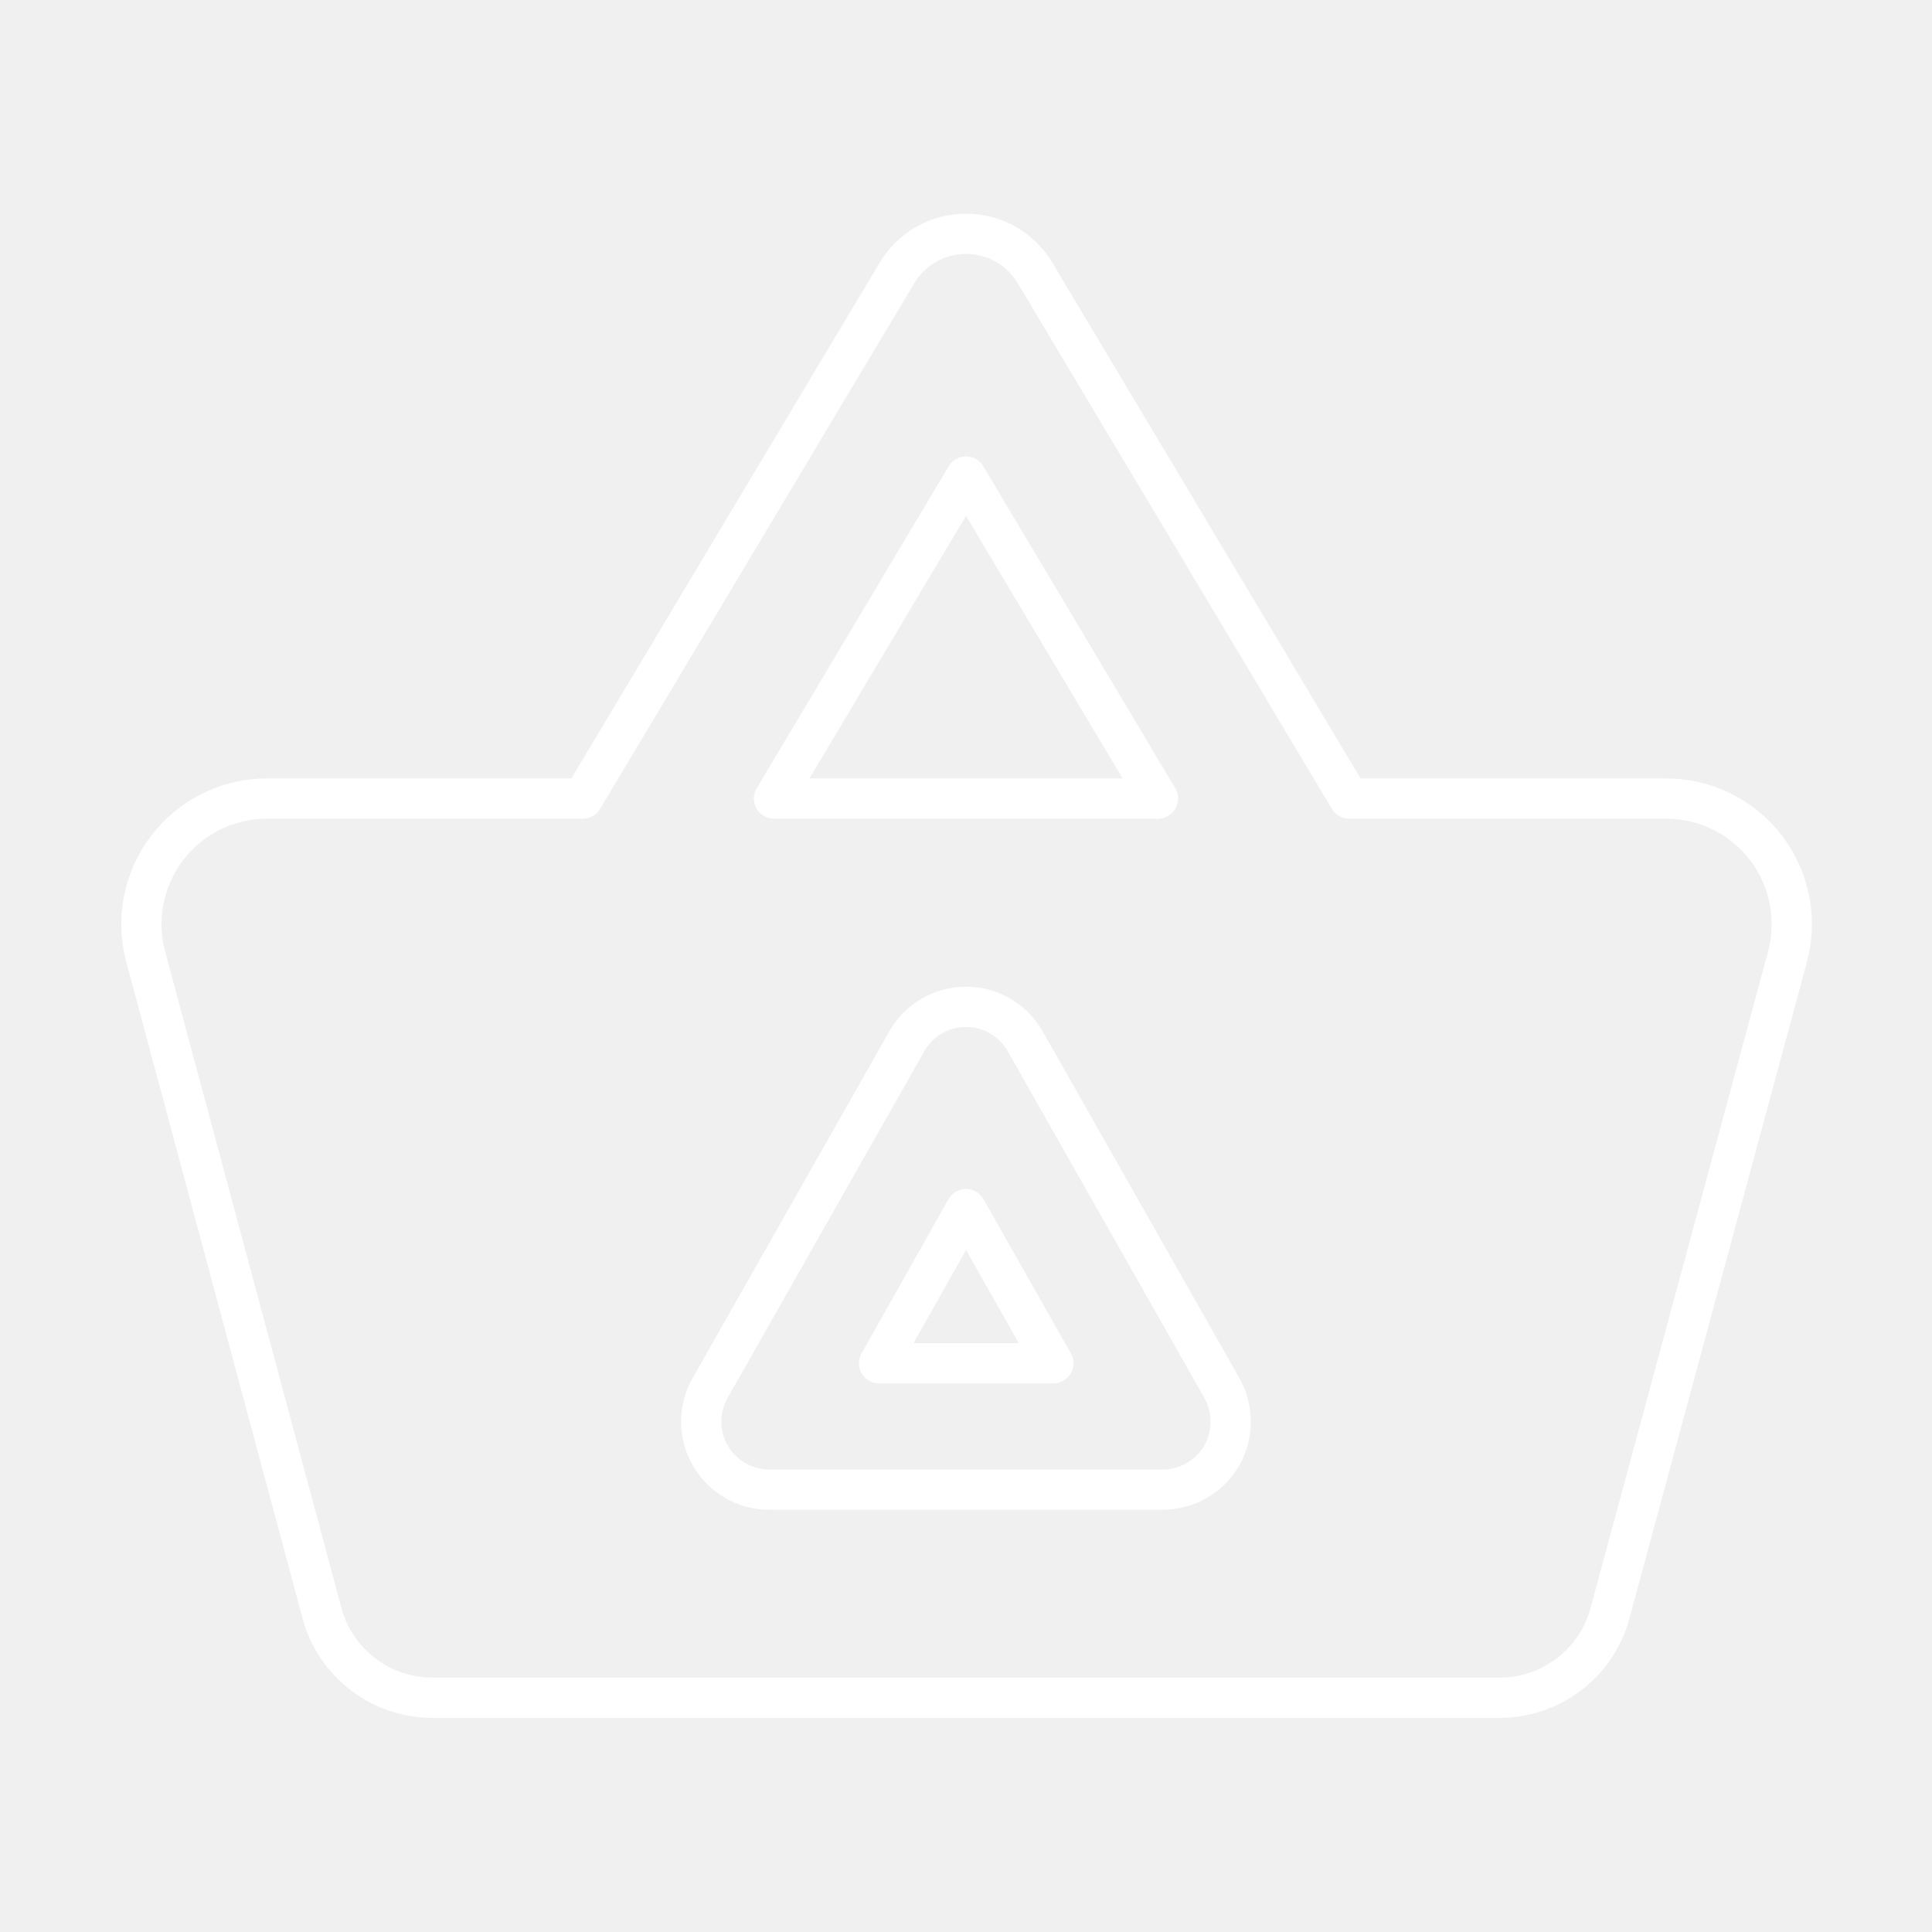
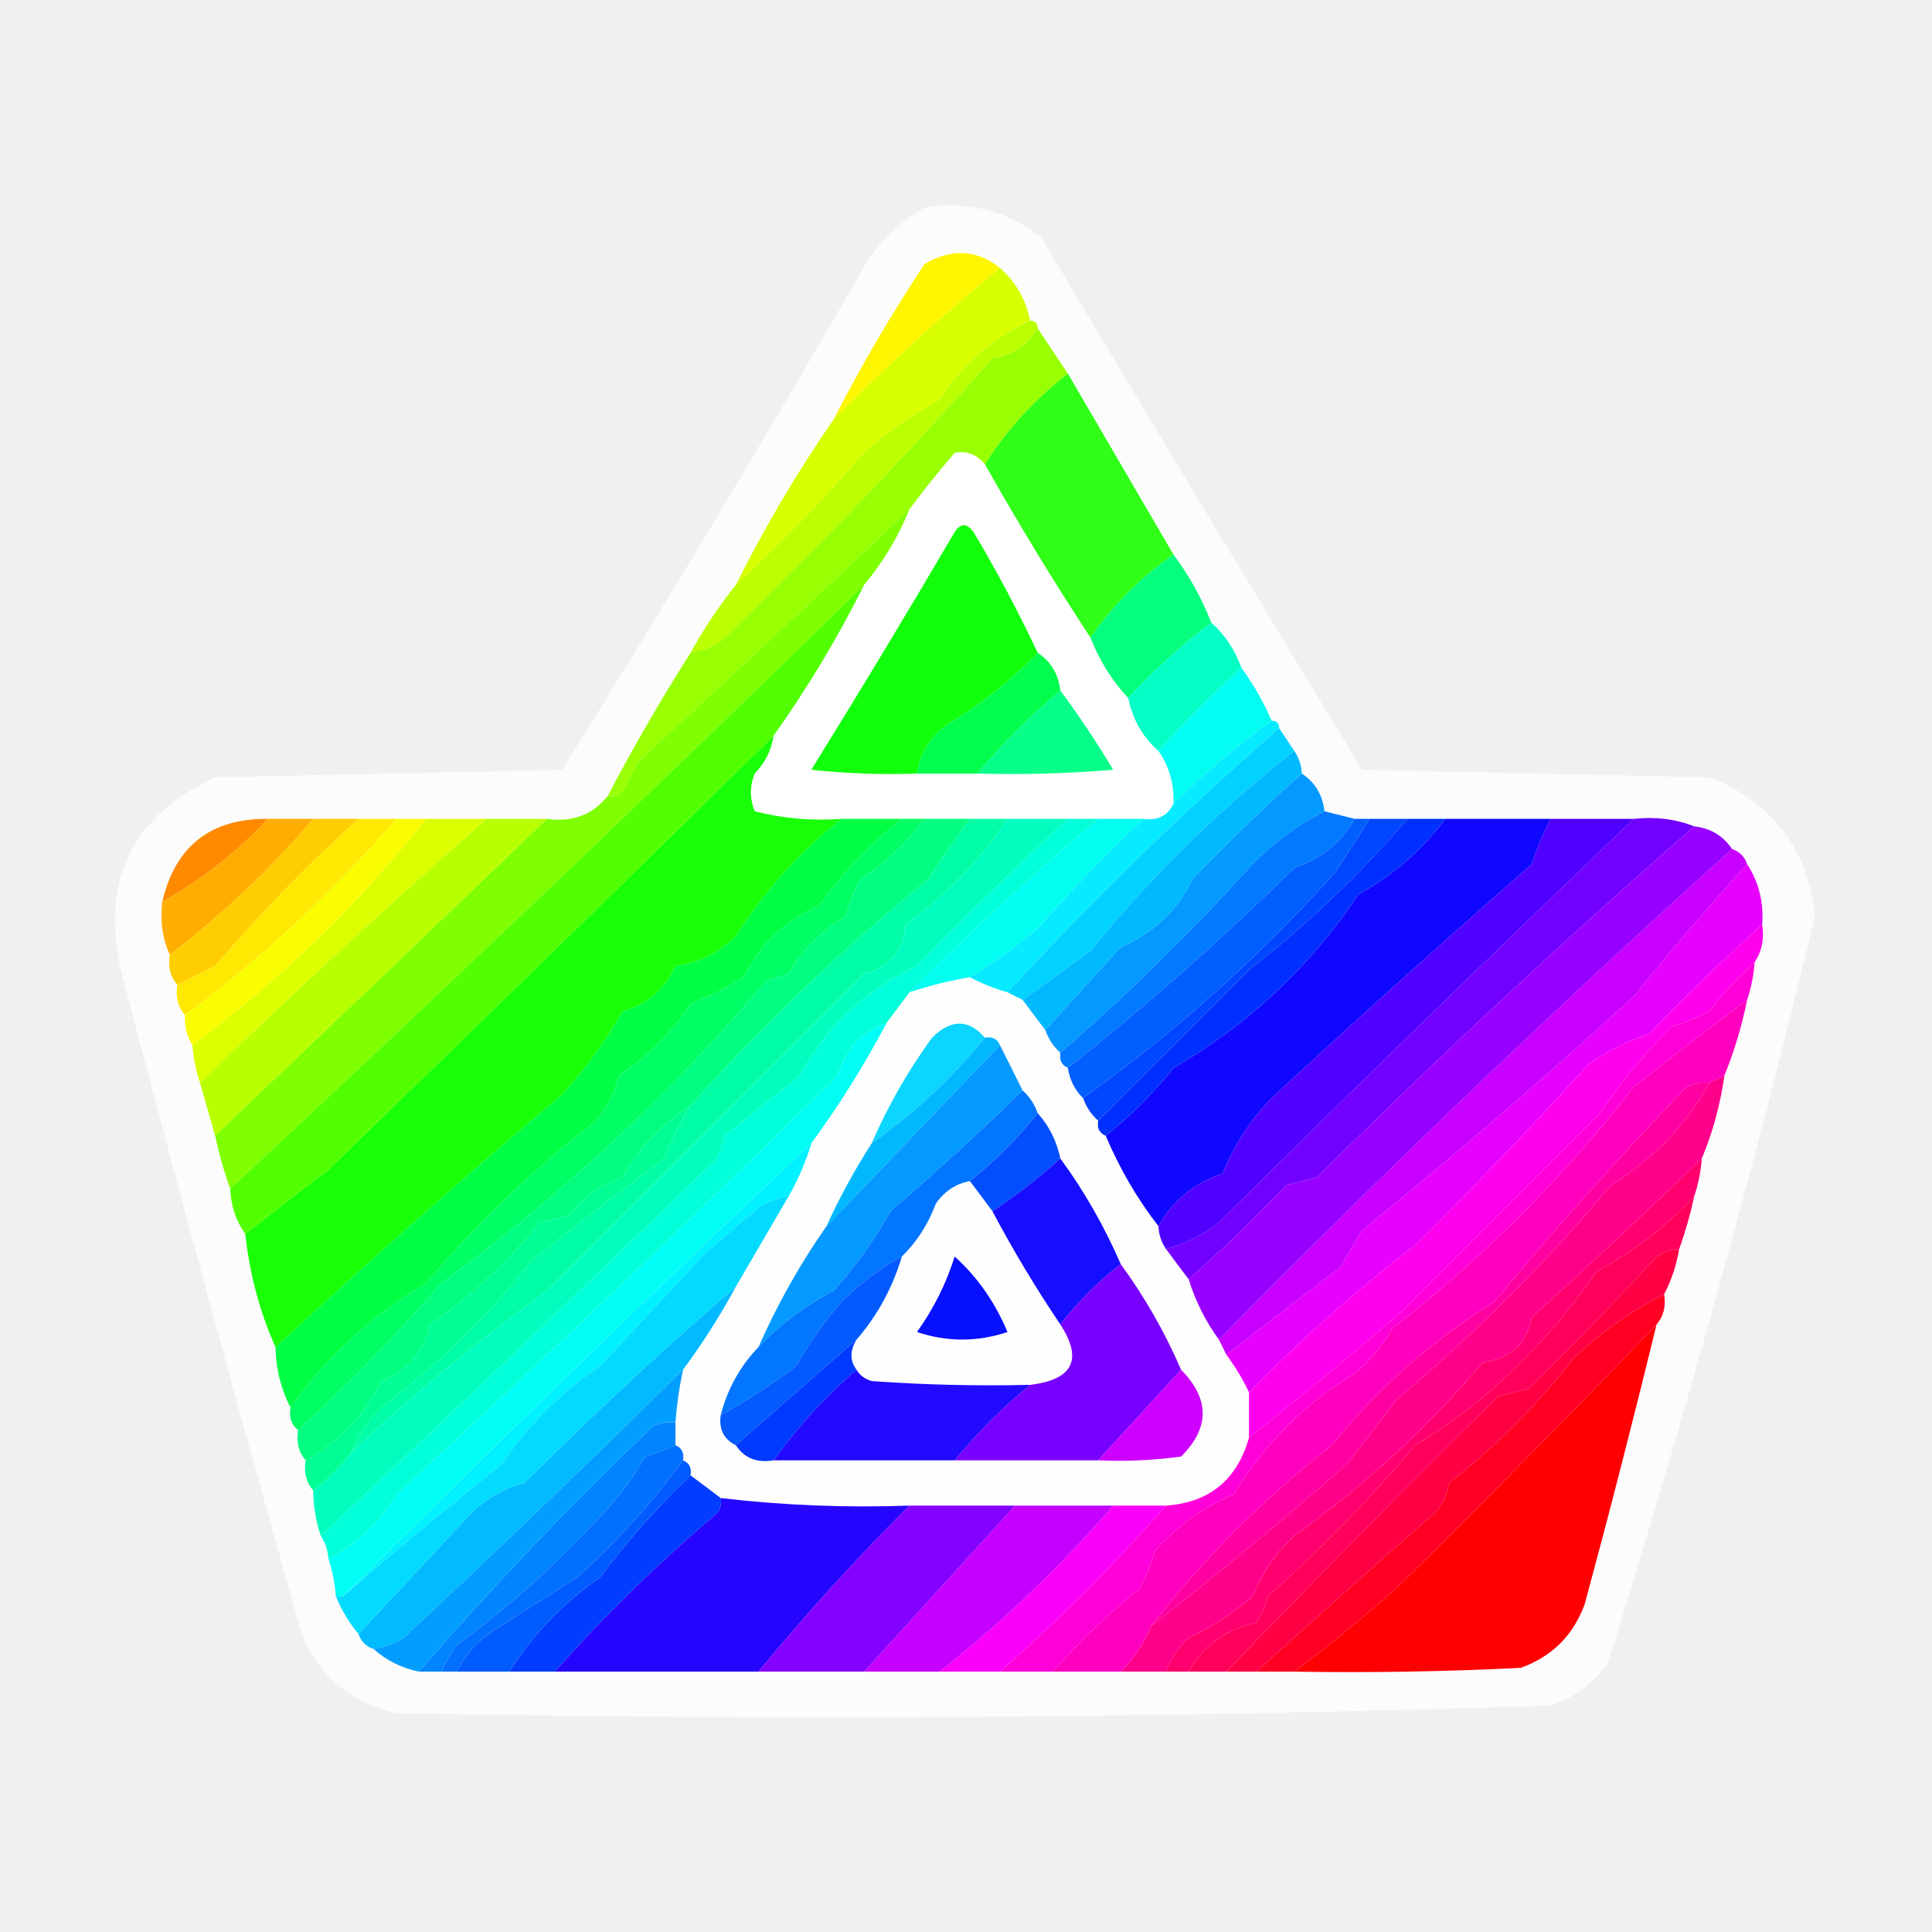
- <svg xmlns="http://www.w3.org/2000/svg" id="Layer_2" data-name="Layer 2" viewBox="0 0 48 48">
-   <defs>
-     <style>.cls-1{fill:none;stroke:#fff;stroke-linecap:round;stroke-linejoin:round;}</style>
-   </defs>
-   <polygon class="cls-1" points="21.84 33.87 26.17 33.87 24 30.04 21.84 33.87" />
-   <path class="cls-1" d="M41.38,19.84H33.52l-7.77-13a2,2,0,0,0-3.5,0l-7.77,13H6.62a3.12,3.12,0,0,0-3,3.93L8,40.08a2.84,2.84,0,0,0,2.74,2.1H37.24A2.84,2.84,0,0,0,40,40.08l4.41-16.31A3.12,3.12,0,0,0,41.38,19.84ZM24,11.84l4.77,8H19.23Zm6.35,24.33a1.7,1.7,0,0,1-1.46.84H19.11a1.69,1.69,0,0,1-1.47-2.52l4.89-8.62a1.69,1.69,0,0,1,2.94,0l4.89,8.62A1.71,1.71,0,0,1,30.35,36.17Z" />
+ <svg xmlns="http://www.w3.org/2000/svg" version="1.1" width="256px" height="256px" style="shape-rendering:geometricPrecision; text-rendering:geometricPrecision; image-rendering:optimizeQuality; fill-rule:evenodd; clip-rule:evenodd">
+   <g>
+     <path style="opacity:0.861" fill="#fefeff" d="M 122.5,27.5 C 128.324,26.588 133.49,27.922 138,31.5C 152.041,55.083 166.208,78.583 180.5,102C 195.833,102.333 211.167,102.667 226.5,103C 234.909,106.311 239.576,112.478 240.5,121.5C 232.419,154.828 223.252,187.828 213,220.5C 211.062,223.106 208.562,224.939 205.5,226C 154.558,227.653 103.558,227.986 52.5,227C 46.499,225.664 42.332,222.164 40,216.5C 31.689,187.254 23.689,157.921 16,128.5C 13.387,116.561 17.554,108.061 28.5,103C 43.833,102.667 59.167,102.333 74.5,102C 88.377,79.749 101.877,57.249 115,34.5C 117.015,31.588 119.515,29.255 122.5,27.5 Z" />
+   </g>
+   <g>
+     <path style="opacity:1" fill="#fef500" d="M 132.5,35.5 C 124.867,41.797 117.534,48.464 110.5,55.5C 114.098,48.475 118.098,41.642 122.5,35C 126.066,32.883 129.4,33.05 132.5,35.5 Z" />
+   </g>
+   <g>
+     <path style="opacity:1" fill="#d7ff00" d="M 132.5,35.5 C 134.588,37.336 135.921,39.669 136.5,42.5C 131.525,44.831 127.525,48.331 124.5,53C 120.896,54.936 117.563,57.269 114.5,60C 109.171,66.155 103.504,71.988 97.5,77.5C 101.333,69.829 105.666,62.496 110.5,55.5C 117.534,48.464 124.867,41.797 132.5,35.5 Z" />
+   </g>
+   <g>
+     <path style="opacity:0.888" fill="#fefffe" d="M 130.5,61.5 C 134.93,69.369 139.597,77.036 144.5,84.5C 145.669,87.511 147.336,90.178 149.5,92.5C 150.079,95.331 151.412,97.664 153.5,99.5C 154.933,101.558 155.6,103.892 155.5,106.5C 154.713,108.104 153.38,108.771 151.5,108.5C 149.5,108.5 147.5,108.5 145.5,108.5C 144.167,108.5 142.833,108.5 141.5,108.5C 138.833,108.5 136.167,108.5 133.5,108.5C 131.833,108.5 130.167,108.5 128.5,108.5C 126.5,108.5 124.5,108.5 122.5,108.5C 121.5,108.5 120.5,108.5 119.5,108.5C 116.833,108.5 114.167,108.5 111.5,108.5C 107.563,108.793 103.73,108.46 100,107.5C 99.333,105.833 99.333,104.167 100,102.5C 101.372,101.09 102.205,99.423 102.5,97.5C 107,91.173 111,84.506 114.5,77.5C 117,74.506 119,71.173 120.5,67.5C 122.361,64.978 124.361,62.478 126.5,60C 128.066,59.7 129.399,60.2 130.5,61.5 Z" />
+   </g>
+   <g>
+     <path style="opacity:1" fill="#30ff17" d="M 141.5,49.5 C 146.167,57.5 150.833,65.5 155.5,73.5C 151.124,76.509 147.457,80.175 144.5,84.5C 139.597,77.036 134.93,69.369 130.5,61.5C 133.407,56.921 137.074,52.921 141.5,49.5 Z" />
+   </g>
+   <g>
+     <path style="opacity:1" fill="#bbff00" d="M 136.5,42.5 C 137.167,42.5 137.5,42.833 137.5,43.5C 136.181,45.734 134.181,47.068 131.5,47.5C 120.019,60.481 108.019,72.981 95.5,85C 94.255,85.791 92.922,86.291 91.5,86.5C 93.265,83.291 95.265,80.291 97.5,77.5C 103.504,71.988 109.171,66.155 114.5,60C 117.563,57.269 120.896,54.936 124.5,53C 127.525,48.331 131.525,44.831 136.5,42.5 Z" />
+   </g>
+   <g>
+     <path style="opacity:1" fill="#99ff03" d="M 137.5,43.5 C 138.82,45.463 140.154,47.463 141.5,49.5C 137.074,52.921 133.407,56.921 130.5,61.5C 129.399,60.2 128.066,59.7 126.5,60C 124.361,62.478 122.361,64.978 120.5,67.5C 108.618,78.731 96.618,89.897 84.5,101C 83.833,102.333 83.167,103.667 82.5,105C 81.906,105.464 81.239,105.631 80.5,105.5C 83.902,99.031 87.569,92.697 91.5,86.5C 92.922,86.291 94.255,85.791 95.5,85C 108.019,72.981 120.019,60.481 131.5,47.5C 134.181,47.068 136.181,45.734 137.5,43.5 Z" />
+   </g>
+   <g>
+     <path style="opacity:1" fill="#05fe7d" d="M 155.5,73.5 C 157.56,76.24 159.226,79.24 160.5,82.5C 156.482,85.521 152.816,88.854 149.5,92.5C 147.336,90.178 145.669,87.511 144.5,84.5C 147.457,80.175 151.124,76.509 155.5,73.5 Z" />
+   </g>
+   <g>
+     <path style="opacity:1" fill="#04fec5" d="M 160.5,82.5 C 162.316,84.118 163.649,86.118 164.5,88.5C 160.64,91.939 156.973,95.605 153.5,99.5C 151.412,97.664 150.079,95.331 149.5,92.5C 152.816,88.854 156.482,85.521 160.5,82.5 Z" />
+   </g>
+   <g>
+     <path style="opacity:1" fill="#12ff0c" d="M 137.5,86.5 C 133.975,90.183 129.975,93.35 125.5,96C 123.266,97.638 121.933,99.805 121.5,102.5C 116.821,102.666 112.155,102.499 107.5,102C 113.959,91.583 120.292,81.083 126.5,70.5C 127.274,69.289 128.107,69.289 129,70.5C 132.113,75.729 134.947,81.062 137.5,86.5 Z" />
+   </g>
+   <g>
+     <path style="opacity:1" fill="#07fe89" d="M 140.5,91.5 C 142.97,94.823 145.304,98.323 147.5,102C 141.509,102.499 135.509,102.666 129.5,102.5C 132.86,98.473 136.527,94.806 140.5,91.5 Z" />
+   </g>
+   <g>
+     <path style="opacity:1" fill="#01fe4d" d="M 137.5,86.5 C 139.25,87.659 140.25,89.326 140.5,91.5C 136.527,94.806 132.86,98.473 129.5,102.5C 126.833,102.5 124.167,102.5 121.5,102.5C 121.933,99.805 123.266,97.638 125.5,96C 129.975,93.35 133.975,90.183 137.5,86.5 Z" />
+   </g>
+   <g>
+     <path style="opacity:1" fill="#03fdf2" d="M 164.5,88.5 C 166.083,90.663 167.416,92.996 168.5,95.5C 163.823,98.85 159.49,102.517 155.5,106.5C 155.6,103.892 154.933,101.558 153.5,99.5C 156.973,95.605 160.64,91.939 164.5,88.5 Z" />
+   </g>
+   <g>
+     <path style="opacity:1" fill="#1007ff" d="M 191.5,108.5 C 196.167,108.5 200.833,108.5 205.5,108.5C 204.489,110.372 203.655,112.372 203,114.5C 191.267,124.741 179.767,135.075 168.5,145.5C 165.694,148.418 163.527,151.751 162,155.5C 158.186,156.8 155.352,159.134 153.5,162.5C 150.677,158.864 148.344,154.864 146.5,150.5C 149.785,147.882 152.785,144.882 155.5,141.5C 165.431,135.737 173.597,128.07 180,118.5C 184.601,115.965 188.434,112.631 191.5,108.5 Z" />
+   </g>
+   <g>
+     <path style="opacity:1" fill="#ff8a00" d="M 35.5,108.5 C 31.456,112.868 26.79,116.535 21.5,119.5C 23.224,112.111 27.89,108.445 35.5,108.5 Z" />
+   </g>
+   <g>
+     <path style="opacity:1" fill="#ffad00" d="M 35.5,108.5 C 37.5,108.5 39.5,108.5 41.5,108.5C 35.877,115.12 29.544,121.12 22.5,126.5C 21.532,124.393 21.198,122.059 21.5,119.5C 26.79,116.535 31.456,112.868 35.5,108.5 Z" />
+   </g>
+   <g>
+     <path style="opacity:1" fill="#ffce00" d="M 41.5,108.5 C 43.5,108.5 45.5,108.5 47.5,108.5C 40.811,114.541 34.477,121.041 28.5,128C 26.807,128.847 25.14,129.68 23.5,130.5C 22.566,129.432 22.232,128.099 22.5,126.5C 29.544,121.12 35.877,115.12 41.5,108.5 Z" />
+   </g>
+   <g>
+     <path style="opacity:1" fill="#06ebff" d="M 168.5,95.5 C 169.167,95.5 169.5,95.833 169.5,96.5C 156.838,107.495 144.838,119.162 133.5,131.5C 131.694,130.976 130.028,130.309 128.5,129.5C 131.603,127.577 134.603,125.41 137.5,123C 141.918,117.951 146.585,113.118 151.5,108.5C 153.38,108.771 154.713,108.104 155.5,106.5C 159.49,102.517 163.823,98.85 168.5,95.5 Z" />
+   </g>
+   <g>
+     <path style="opacity:1" fill="#0045ff" d="M 181.5,108.5 C 183.167,108.5 184.833,108.5 186.5,108.5C 180.233,115.825 173.233,122.492 165.5,128.5C 158.785,135.215 152.119,141.881 145.5,148.5C 144.599,147.71 143.932,146.71 143.5,145.5C 155.715,136.791 166.882,126.791 177,115.5C 178.511,113.138 180.011,110.805 181.5,108.5 Z" />
+   </g>
+   <g>
+     <path style="opacity:1" fill="#02fef0" d="M 145.5,108.5 C 147.5,108.5 149.5,108.5 151.5,108.5C 146.585,113.118 141.918,117.951 137.5,123C 134.603,125.41 131.603,127.577 128.5,129.5C 125.779,129.963 123.112,130.629 120.5,131.5C 128.537,123.461 136.87,115.795 145.5,108.5 Z" />
+   </g>
+   <g>
+     <path style="opacity:1" fill="#02d2ff" d="M 169.5,96.5 C 170.167,97.5 170.833,98.5 171.5,99.5C 161.511,107.295 152.511,116.129 144.5,126C 141.451,128.182 138.451,130.349 135.5,132.5C 134.833,132.167 134.167,131.833 133.5,131.5C 144.838,119.162 156.838,107.495 169.5,96.5 Z" />
+   </g>
+   <g>
+     <path style="opacity:1" fill="#01b9ff" d="M 171.5,99.5 C 172.11,100.391 172.443,101.391 172.5,102.5C 167.622,106.874 162.789,111.54 158,116.5C 156.023,120.641 152.856,123.641 148.5,125.5C 145.088,129.238 141.755,132.905 138.5,136.5C 137.512,135.205 136.512,133.872 135.5,132.5C 138.451,130.349 141.451,128.182 144.5,126C 152.511,116.129 161.511,107.295 171.5,99.5 Z" />
+   </g>
+   <g>
+     <path style="opacity:1" fill="#0030ff" d="M 186.5,108.5 C 188.167,108.5 189.833,108.5 191.5,108.5C 188.434,112.631 184.601,115.965 180,118.5C 173.597,128.07 165.431,135.737 155.5,141.5C 152.785,144.882 149.785,147.882 146.5,150.5C 145.662,150.158 145.328,149.492 145.5,148.5C 152.119,141.881 158.785,135.215 165.5,128.5C 173.233,122.492 180.233,115.825 186.5,108.5 Z" />
+   </g>
+   <g>
+     <path style="opacity:1" fill="#ffe802" d="M 47.5,108.5 C 49.167,108.5 50.833,108.5 52.5,108.5C 44.135,118.198 34.802,126.865 24.5,134.5C 23.566,133.432 23.232,132.099 23.5,130.5C 25.14,129.68 26.807,128.847 28.5,128C 34.477,121.041 40.811,114.541 47.5,108.5 Z" />
+   </g>
+   <g>
+     <path style="opacity:1" fill="#0399ff" d="M 172.5,102.5 C 174.25,103.659 175.25,105.326 175.5,107.5C 171.756,109.405 168.422,111.905 165.5,115C 157.603,123.731 149.27,131.898 140.5,139.5C 139.599,138.71 138.932,137.71 138.5,136.5C 141.755,132.905 145.088,129.238 148.5,125.5C 152.856,123.641 156.023,120.641 158,116.5C 162.789,111.54 167.622,106.874 172.5,102.5 Z" />
+   </g>
+   <g>
+     <path style="opacity:1" fill="#027aff" d="M 175.5,107.5 C 176.833,107.833 178.167,108.167 179.5,108.5C 177.742,111.622 175.075,113.789 171.5,115C 161.906,124.436 151.906,133.269 141.5,141.5C 140.662,141.158 140.328,140.492 140.5,139.5C 149.27,131.898 157.603,123.731 165.5,115C 168.422,111.905 171.756,109.405 175.5,107.5 Z" />
+   </g>
+   <g>
+     <path style="opacity:1" fill="#00fe44" d="M 111.5,108.5 C 114.167,108.5 116.833,108.5 119.5,108.5C 115.391,111.778 111.724,115.612 108.5,120C 104.036,121.964 100.702,125.131 98.5,129.5C 96.269,130.903 93.936,132.07 91.5,133C 89,136.833 85.833,140 82,142.5C 81.439,144.725 80.439,146.725 79,148.5C 70.745,154.877 63.245,162.044 56.5,170C 49.301,174.272 43.301,179.772 38.5,186.5C 37.232,184.095 36.565,181.428 36.5,178.5C 48.794,167.143 61.46,155.976 74.5,145C 77.542,141.622 80.209,137.955 82.5,134C 85.768,133.064 88.101,131.064 89.5,128C 92.611,127.556 95.278,126.223 97.5,124C 101.321,118.015 105.988,112.848 111.5,108.5 Z" />
+   </g>
+   <g>
+     <path style="opacity:1" fill="#19ff07" d="M 102.5,97.5 C 102.205,99.423 101.372,101.09 100,102.5C 99.333,104.167 99.333,105.833 100,107.5C 103.73,108.46 107.563,108.793 111.5,108.5C 105.988,112.848 101.321,118.015 97.5,124C 95.278,126.223 92.611,127.556 89.5,128C 88.101,131.064 85.768,133.064 82.5,134C 80.209,137.955 77.542,141.622 74.5,145C 61.46,155.976 48.794,167.143 36.5,178.5C 34.409,173.809 33.076,168.809 32.5,163.5C 36.098,160.687 39.764,157.853 43.5,155C 63.295,135.854 82.961,116.687 102.5,97.5 Z" />
+   </g>
+   <g>
+     <path style="opacity:1" fill="#dcff00" d="M 56.5,108.5 C 59.167,108.5 61.833,108.5 64.5,108.5C 51.64,119.807 38.973,131.473 26.5,143.5C 25.962,141.883 25.629,140.216 25.5,138.5C 37.182,129.816 47.516,119.816 56.5,108.5 Z" />
+   </g>
+   <g>
+     <path style="opacity:0.885" fill="#fefefe" d="M 128.5,129.5 C 130.028,130.309 131.694,130.976 133.5,131.5C 134.167,131.833 134.833,132.167 135.5,132.5C 136.512,133.872 137.512,135.205 138.5,136.5C 138.932,137.71 139.599,138.71 140.5,139.5C 140.328,140.492 140.662,141.158 141.5,141.5C 141.733,143.062 142.4,144.395 143.5,145.5C 143.932,146.71 144.599,147.71 145.5,148.5C 145.328,149.492 145.662,150.158 146.5,150.5C 148.344,154.864 150.677,158.864 153.5,162.5C 153.557,163.609 153.89,164.609 154.5,165.5C 155.512,166.872 156.512,168.205 157.5,169.5C 158.399,172.395 159.733,175.062 161.5,177.5C 161.833,178.167 162.167,178.833 162.5,179.5C 163.692,181.113 164.692,182.78 165.5,184.5C 165.5,186.5 165.5,188.5 165.5,190.5C 163.903,196.102 160.237,199.102 154.5,199.5C 152.167,199.5 149.833,199.5 147.5,199.5C 143.167,199.5 138.833,199.5 134.5,199.5C 129.833,199.5 125.167,199.5 120.5,199.5C 112.082,199.802 103.748,199.469 95.5,198.5C 94.205,197.512 92.872,196.512 91.5,195.5C 91.672,194.508 91.338,193.842 90.5,193.5C 90.672,192.508 90.338,191.842 89.5,191.5C 89.5,190.5 89.5,189.5 89.5,188.5C 89.674,186.139 90.007,183.806 90.5,181.5C 93.069,178.039 95.403,174.372 97.5,170.5C 99.833,166.5 102.167,162.5 104.5,158.5C 105.773,156.287 106.773,153.954 107.5,151.5C 111.195,146.455 114.528,141.122 117.5,135.5C 118.5,134.167 119.5,132.833 120.5,131.5C 123.112,130.629 125.779,129.963 128.5,129.5 Z" />
+   </g>
+   <g>
+     <path style="opacity:1" fill="#015eff" d="M 179.5,108.5 C 180.167,108.5 180.833,108.5 181.5,108.5C 180.011,110.805 178.511,113.138 177,115.5C 166.882,126.791 155.715,136.791 143.5,145.5C 142.4,144.395 141.733,143.062 141.5,141.5C 151.906,133.269 161.906,124.436 171.5,115C 175.075,113.789 177.742,111.622 179.5,108.5 Z" />
+   </g>
+   <g>
+     <path style="opacity:1" fill="#f9fd00" d="M 52.5,108.5 C 53.833,108.5 55.167,108.5 56.5,108.5C 47.516,119.816 37.182,129.816 25.5,138.5C 24.766,137.292 24.433,135.959 24.5,134.5C 34.802,126.865 44.135,118.198 52.5,108.5 Z" />
+   </g>
+   <g>
+     <path style="opacity:1" fill="#52ff00" d="M 114.5,77.5 C 111,84.506 107,91.173 102.5,97.5C 82.961,116.687 63.295,135.854 43.5,155C 39.764,157.853 36.098,160.687 32.5,163.5C 31.262,161.786 30.595,159.786 30.5,157.5C 58.882,131.115 86.882,104.449 114.5,77.5 Z" />
+   </g>
+   <g>
+     <path style="opacity:1" fill="#b8ff00" d="M 64.5,108.5 C 67.167,108.5 69.833,108.5 72.5,108.5C 57.928,122.48 43.261,136.48 28.5,150.5C 27.833,148.167 27.167,145.833 26.5,143.5C 38.973,131.473 51.64,119.807 64.5,108.5 Z" />
+   </g>
+   <g>
+     <path style="opacity:1" fill="#80ff00" d="M 120.5,67.5 C 119,71.173 117,74.506 114.5,77.5C 86.882,104.449 58.882,131.115 30.5,157.5C 29.681,155.228 29.015,152.894 28.5,150.5C 43.261,136.48 57.928,122.48 72.5,108.5C 75.831,108.982 78.497,107.982 80.5,105.5C 81.239,105.631 81.906,105.464 82.5,105C 83.167,103.667 83.833,102.333 84.5,101C 96.618,89.897 108.618,78.731 120.5,67.5 Z" />
+   </g>
+   <g>
+     <path style="opacity:1" fill="#01fea6" d="M 128.5,108.5 C 130.167,108.5 131.833,108.5 133.5,108.5C 129.898,113.937 125.398,118.604 120,122.5C 119.664,126.039 117.831,128.206 114.5,129C 100.527,142.973 86.527,156.973 72.5,171C 63.4,177.597 54.733,184.763 46.5,192.5C 47.389,190.264 48.722,188.264 50.5,186.5C 58.035,180.797 64.702,174.297 70.5,167C 76.228,162.399 82.061,157.899 88,153.5C 88.989,151.03 90.155,148.697 91.5,146.5C 101.096,135.742 111.596,125.742 123,116.5C 124.769,113.727 126.602,111.06 128.5,108.5 Z" />
+   </g>
+   <g>
+     <path style="opacity:1" fill="#00fe65" d="M 119.5,108.5 C 120.5,108.5 121.5,108.5 122.5,108.5C 120.193,111.638 117.359,114.305 114,116.5C 113.138,118.087 112.471,119.754 112,121.5C 108.833,123.333 106.333,125.833 104.5,129C 103.5,129.333 102.5,129.667 101.5,130C 88.809,145.022 74.476,158.355 58.5,170C 52.475,176.96 46.142,183.46 39.5,189.5C 38.596,188.791 38.263,187.791 38.5,186.5C 43.301,179.772 49.301,174.272 56.5,170C 63.245,162.044 70.745,154.877 79,148.5C 80.439,146.725 81.439,144.725 82,142.5C 85.833,140 89,136.833 91.5,133C 93.936,132.07 96.269,130.903 98.5,129.5C 100.702,125.131 104.036,121.964 108.5,120C 111.724,115.612 115.391,111.778 119.5,108.5 Z" />
+   </g>
+   <g>
+     <path style="opacity:1" fill="#0cd5ff" d="M 130.5,137.5 C 126.129,142.873 121.129,147.539 115.5,151.5C 117.637,146.563 120.304,141.896 123.5,137.5C 126.015,135.016 128.349,135.016 130.5,137.5 Z" />
+   </g>
+   <g>
+     <path style="opacity:1" fill="#e600fe" d="M 231.5,114.5 C 233.04,116.838 233.706,119.505 233.5,122.5C 228.369,127.13 223.369,131.963 218.5,137C 215.623,137.956 212.956,139.289 210.5,141C 203.064,149.192 195.397,157.192 187.5,165C 179.624,171.051 172.291,177.551 165.5,184.5C 164.692,182.78 163.692,181.113 162.5,179.5C 167.396,175.697 172.396,171.864 177.5,168C 178.5,166.333 179.5,164.667 180.5,163C 192.795,153.041 204.795,142.707 216.5,132C 221.353,125.985 226.353,120.151 231.5,114.5 Z" />
+   </g>
+   <g>
+     <path style="opacity:1" fill="#01febf" d="M 133.5,108.5 C 136.167,108.5 138.833,108.5 141.5,108.5C 134.675,114.825 128.008,121.325 121.5,128C 114.773,131.057 109.606,135.89 106,142.5C 102.667,145.167 99.333,147.833 96,150.5C 95.667,151.5 95.333,152.5 95,153.5C 77.657,170.343 60.157,187.01 42.5,203.5C 41.85,201.565 41.517,199.565 41.5,197.5C 43.386,196.07 45.053,194.403 46.5,192.5C 54.733,184.763 63.4,177.597 72.5,171C 86.527,156.973 100.527,142.973 114.5,129C 117.831,128.206 119.664,126.039 120,122.5C 125.398,118.604 129.898,113.937 133.5,108.5 Z" />
+   </g>
+   <g>
+     <path style="opacity:1" fill="#fe00ee" d="M 233.5,122.5 C 233.784,124.415 233.451,126.081 232.5,127.5C 230.337,129.438 228.337,131.604 226.5,134C 224.913,134.862 223.246,135.529 221.5,136C 217.986,139.517 214.819,143.351 212,147.5C 203.14,156.36 194.306,165.194 185.5,174C 178.935,179.636 172.269,185.136 165.5,190.5C 165.5,188.5 165.5,186.5 165.5,184.5C 172.291,177.551 179.624,171.051 187.5,165C 195.397,157.192 203.064,149.192 210.5,141C 212.956,139.289 215.623,137.956 218.5,137C 223.369,131.963 228.369,127.13 233.5,122.5 Z" />
+   </g>
+   <g>
+     <path style="opacity:1" fill="#7200ff" d="M 216.5,108.5 C 219.385,108.194 222.052,108.527 224.5,109.5C 207.402,124.427 190.735,139.927 174.5,156C 173.167,156.333 171.833,156.667 170.5,157C 166.24,161.472 161.907,165.639 157.5,169.5C 156.512,168.205 155.512,166.872 154.5,165.5C 157.057,164.812 159.391,163.646 161.5,162C 179.702,143.964 198.035,126.131 216.5,108.5 Z" />
+   </g>
+   <g>
+     <path style="opacity:1" fill="#4f00ff" d="M 205.5,108.5 C 209.167,108.5 212.833,108.5 216.5,108.5C 198.035,126.131 179.702,143.964 161.5,162C 159.391,163.646 157.057,164.812 154.5,165.5C 153.89,164.609 153.557,163.609 153.5,162.5C 155.352,159.134 158.186,156.8 162,155.5C 163.527,151.751 165.694,148.418 168.5,145.5C 179.767,135.075 191.267,124.741 203,114.5C 203.655,112.372 204.489,110.372 205.5,108.5 Z" />
+   </g>
+   <g>
+     <path style="opacity:1" fill="#c700ff" d="M 229.5,112.5 C 230.5,112.833 231.167,113.5 231.5,114.5C 226.353,120.151 221.353,125.985 216.5,132C 204.795,142.707 192.795,153.041 180.5,163C 179.5,164.667 178.5,166.333 177.5,168C 172.396,171.864 167.396,175.697 162.5,179.5C 162.167,178.833 161.833,178.167 161.5,177.5C 183.431,155.24 206.097,133.573 229.5,112.5 Z" />
+   </g>
+   <g>
+     <path style="opacity:1" fill="#034fff" d="M 137.5,147.5 C 139.025,149.216 140.025,151.216 140.5,153.5C 137.712,156.036 134.712,158.369 131.5,160.5C 130.5,159.167 129.5,157.833 128.5,156.5C 131.86,153.806 134.86,150.806 137.5,147.5 Z" />
+   </g>
+   <g>
+     <path style="opacity:1" fill="#01b8ff" d="M 130.5,137.5 C 131.492,137.328 132.158,137.662 132.5,138.5C 124.861,146.474 117.194,154.474 109.5,162.5C 111.25,158.665 113.25,154.999 115.5,151.5C 121.129,147.539 126.129,142.873 130.5,137.5 Z" />
+   </g>
+   <g>
+     <path style="opacity:0.886" fill="#fefeff" d="M 128.5,156.5 C 129.5,157.833 130.5,159.167 131.5,160.5C 134.263,165.701 137.263,170.701 140.5,175.5C 143.513,180.143 142.179,182.81 136.5,183.5C 129.492,183.666 122.492,183.5 115.5,183C 114.584,182.722 113.918,182.222 113.5,181.5C 112.595,180.298 112.595,178.964 113.5,177.5C 116.258,174.322 118.258,170.655 119.5,166.5C 121.474,164.572 122.974,162.239 124,159.5C 125.129,157.859 126.629,156.859 128.5,156.5 Z" />
+   </g>
+   <g>
+     <path style="opacity:1" fill="#9700ff" d="M 224.5,109.5 C 226.674,109.75 228.341,110.75 229.5,112.5C 206.097,133.573 183.431,155.24 161.5,177.5C 159.733,175.062 158.399,172.395 157.5,169.5C 161.907,165.639 166.24,161.472 170.5,157C 171.833,156.667 173.167,156.333 174.5,156C 190.735,139.927 207.402,124.427 224.5,109.5 Z" />
+   </g>
+   <g>
+     <path style="opacity:1" fill="#00f1ff" d="M 107.5,151.5 C 106.773,153.954 105.773,156.287 104.5,158.5C 103.078,158.709 101.745,159.209 100.5,160C 98.141,162.029 95.808,164.029 93.5,166C 88.833,171 84.167,176 79.5,181C 74.263,184.516 69.93,188.849 66.5,194C 59.291,199.721 52.291,205.554 45.5,211.5C 65.756,191.246 86.423,171.246 107.5,151.5 Z" />
+   </g>
+   <g>
+     <path style="opacity:1" fill="#150eff" d="M 140.5,153.5 C 143.669,157.833 146.336,162.5 148.5,167.5C 145.527,169.806 142.86,172.473 140.5,175.5C 137.263,170.701 134.263,165.701 131.5,160.5C 134.712,158.369 137.712,156.036 140.5,153.5 Z" />
+   </g>
+   <g>
+     <path style="opacity:1" fill="#049aff" d="M 132.5,138.5 C 133.529,140.517 134.529,142.517 135.5,144.5C 129.862,149.967 124.029,155.301 118,160.5C 115.896,164.272 113.396,167.772 110.5,171C 106.657,173.035 103.324,175.535 100.5,178.5C 102.997,172.835 105.997,167.502 109.5,162.5C 117.194,154.474 124.861,146.474 132.5,138.5 Z" />
+   </g>
+   <g>
+     <path style="opacity:1" fill="#0276ff" d="M 135.5,144.5 C 136.401,145.29 137.068,146.29 137.5,147.5C 134.86,150.806 131.86,153.806 128.5,156.5C 126.629,156.859 125.129,157.859 124,159.5C 122.974,162.239 121.474,164.572 119.5,166.5C 116.573,168.086 113.906,170.086 111.5,172.5C 109.201,175.141 107.201,177.975 105.5,181C 102.309,183.426 98.975,185.593 95.5,187.5C 96.41,184.008 98.076,181.008 100.5,178.5C 103.324,175.535 106.657,173.035 110.5,171C 113.396,167.772 115.896,164.272 118,160.5C 124.029,155.301 129.862,149.967 135.5,144.5 Z" />
+   </g>
+   <g>
+     <path style="opacity:1" fill="#01fe95" d="M 91.5,146.5 C 90.155,148.697 88.989,151.03 88,153.5C 82.061,157.899 76.228,162.399 70.5,167C 64.702,174.297 58.035,180.797 50.5,186.5C 48.722,188.264 47.389,190.264 46.5,192.5C 45.053,194.403 43.386,196.07 41.5,197.5C 40.566,196.432 40.232,195.099 40.5,193.5C 44.908,191.107 48.242,187.607 50.5,183C 53.923,181.693 56.09,179.193 57,175.5C 62.488,171.678 67.321,167.178 71.5,162C 72.833,161.667 74.167,161.333 75.5,161C 77.274,158.56 79.608,156.894 82.5,156C 84.716,152.047 87.716,148.881 91.5,146.5 Z" />
+   </g>
+   <g>
+     <path style="opacity:1" fill="#01fef4" d="M 117.5,135.5 C 114.528,141.122 111.195,146.455 107.5,151.5C 86.423,171.246 65.756,191.246 45.5,211.5C 45.167,211.5 44.833,211.5 44.5,211.5C 44.371,209.784 44.038,208.117 43.5,206.5C 47.282,204.589 50.282,201.756 52.5,198C 72.329,179.838 91.829,161.338 111,142.5C 112.012,138.992 114.178,136.658 117.5,135.5 Z" />
+   </g>
+   <g>
+     <path style="opacity:1" fill="#ff00a1" d="M 226.5,143.5 C 223.344,149.155 219.011,153.655 213.5,157C 204.755,167.392 195.255,176.892 185,185.5C 182.833,188.333 180.667,191.167 178.5,194C 170.002,201.409 161.336,208.576 152.5,215.5C 159.376,206.624 167.376,198.624 176.5,191.5C 182.525,183.981 189.692,177.648 198,172.5C 206.129,162.702 214.629,153.202 223.5,144C 224.448,143.517 225.448,143.351 226.5,143.5 Z" />
+   </g>
+   <g>
+     <path style="opacity:1" fill="#01fe81" d="M 122.5,108.5 C 124.5,108.5 126.5,108.5 128.5,108.5C 126.602,111.06 124.769,113.727 123,116.5C 111.596,125.742 101.096,135.742 91.5,146.5C 87.716,148.881 84.716,152.047 82.5,156C 79.608,156.894 77.274,158.56 75.5,161C 74.167,161.333 72.833,161.667 71.5,162C 67.321,167.178 62.488,171.678 57,175.5C 56.09,179.193 53.923,181.693 50.5,183C 48.242,187.607 44.908,191.107 40.5,193.5C 39.566,192.432 39.232,191.099 39.5,189.5C 46.142,183.46 52.475,176.96 58.5,170C 74.476,158.355 88.809,145.022 101.5,130C 102.5,129.667 103.5,129.333 104.5,129C 106.333,125.833 108.833,123.333 112,121.5C 112.471,119.754 113.138,118.087 114,116.5C 117.359,114.305 120.193,111.638 122.5,108.5 Z" />
+   </g>
+   <g>
+     <path style="opacity:1" fill="#0710ff" d="M 126.5,166.5 C 129.496,169.196 131.829,172.529 133.5,176.5C 129.5,177.833 125.5,177.833 121.5,176.5C 123.705,173.423 125.372,170.09 126.5,166.5 Z" />
+   </g>
+   <g>
+     <path style="opacity:1" fill="#ff005a" d="M 224.5,158.5 C 223.985,160.894 223.319,163.228 222.5,165.5C 221.417,165.539 220.417,165.873 219.5,166.5C 214.042,172.459 208.376,178.292 202.5,184C 201.167,184.333 199.833,184.667 198.5,185C 186.352,196.981 174.352,209.148 162.5,221.5C 160.833,221.5 159.167,221.5 157.5,221.5C 159.475,218.039 162.475,215.873 166.5,215C 167.191,213.933 167.691,212.766 168,211.5C 175.017,205.317 181.517,198.65 187.5,191.5C 192.996,188.235 197.996,184.235 202.5,179.5C 205.878,176.124 208.878,172.457 211.5,168.5C 216.436,165.871 220.77,162.538 224.5,158.5 Z" />
+   </g>
+   <g>
+     <path style="opacity:1" fill="#7800ff" d="M 148.5,167.5 C 151.669,171.833 154.336,176.5 156.5,181.5C 152.777,185.552 149.11,189.552 145.5,193.5C 139.167,193.5 132.833,193.5 126.5,193.5C 129.527,189.806 132.86,186.473 136.5,183.5C 142.179,182.81 143.513,180.143 140.5,175.5C 142.86,172.473 145.527,169.806 148.5,167.5 Z" />
+   </g>
+   <g>
+     <path style="opacity:1" fill="#01ffd9" d="M 141.5,108.5 C 142.833,108.5 144.167,108.5 145.5,108.5C 136.87,115.795 128.537,123.461 120.5,131.5C 119.5,132.833 118.5,134.167 117.5,135.5C 114.178,136.658 112.012,138.992 111,142.5C 91.829,161.338 72.329,179.838 52.5,198C 50.282,201.756 47.282,204.589 43.5,206.5C 43.443,205.391 43.11,204.391 42.5,203.5C 60.157,187.01 77.657,170.343 95,153.5C 95.333,152.5 95.667,151.5 96,150.5C 99.333,147.833 102.667,145.167 106,142.5C 109.606,135.89 114.773,131.057 121.5,128C 128.008,121.325 134.675,114.825 141.5,108.5 Z" />
+   </g>
+   <g>
+     <path style="opacity:1" fill="#ff0002" d="M 219.5,175.5 C 216.494,187.857 213.327,200.19 210,212.5C 208.5,216.667 205.667,219.5 201.5,221C 191.506,221.5 181.506,221.666 171.5,221.5C 176.268,217.909 180.935,214.075 185.5,210C 196.954,198.712 208.287,187.212 219.5,175.5 Z" />
+   </g>
+   <g>
+     <path style="opacity:1" fill="#035aff" d="M 119.5,166.5 C 118.258,170.655 116.258,174.322 113.5,177.5C 108.167,182.167 102.833,186.833 97.5,191.5C 95.896,190.713 95.229,189.38 95.5,187.5C 98.975,185.593 102.309,183.426 105.5,181C 107.201,177.975 109.201,175.141 111.5,172.5C 113.906,170.086 116.573,168.086 119.5,166.5 Z" />
+   </g>
+   <g>
+     <path style="opacity:1" fill="#210aff" d="M 113.5,181.5 C 113.918,182.222 114.584,182.722 115.5,183C 122.492,183.5 129.492,183.666 136.5,183.5C 132.86,186.473 129.527,189.806 126.5,193.5C 118.5,193.5 110.5,193.5 102.5,193.5C 105.729,188.997 109.395,184.997 113.5,181.5 Z" />
+   </g>
+   <g>
+     <path style="opacity:1" fill="#ff006e" d="M 225.5,153.5 C 225.371,155.216 225.038,156.883 224.5,158.5C 220.77,162.538 216.436,165.871 211.5,168.5C 208.878,172.457 205.878,176.124 202.5,179.5C 197.996,184.235 192.996,188.235 187.5,191.5C 181.517,198.65 175.017,205.317 168,211.5C 167.691,212.766 167.191,213.933 166.5,215C 162.475,215.873 159.475,218.039 157.5,221.5C 156.5,221.5 155.5,221.5 154.5,221.5C 155.117,219.771 156.117,218.271 157.5,217C 160.582,215.591 163.415,213.758 166,211.5C 167.218,208.442 169.051,205.776 171.5,203.5C 180.796,196.87 189.129,189.204 196.5,180.5C 200.093,180.074 202.26,178.074 203,174.5C 210.628,167.609 218.128,160.609 225.5,153.5 Z" />
+   </g>
+   <g>
+     <path style="opacity:1" fill="#cd00ff" d="M 156.5,181.5 C 160.312,185.37 160.312,189.203 156.5,193C 152.848,193.499 149.182,193.665 145.5,193.5C 149.11,189.552 152.777,185.552 156.5,181.5 Z" />
+   </g>
+   <g>
+     <path style="opacity:1" fill="#ff008a" d="M 228.5,142.5 C 227.945,146.397 226.945,150.063 225.5,153.5C 218.128,160.609 210.628,167.609 203,174.5C 202.26,178.074 200.093,180.074 196.5,180.5C 189.129,189.204 180.796,196.87 171.5,203.5C 169.051,205.776 167.218,208.442 166,211.5C 163.415,213.758 160.582,215.591 157.5,217C 156.117,218.271 155.117,219.771 154.5,221.5C 152.5,221.5 150.5,221.5 148.5,221.5C 150.252,219.754 151.585,217.754 152.5,215.5C 161.336,208.576 170.002,201.409 178.5,194C 180.667,191.167 182.833,188.333 185,185.5C 195.255,176.892 204.755,167.392 213.5,157C 219.011,153.655 223.344,149.155 226.5,143.5C 227.167,143.167 227.833,142.833 228.5,142.5 Z" />
+   </g>
+   <g>
+     <path style="opacity:1" fill="#02baff" d="M 97.5,170.5 C 95.403,174.372 93.069,178.039 90.5,181.5C 78.392,193.439 66.059,205.272 53.5,217C 52.255,217.791 50.922,218.291 49.5,218.5C 48.5,218.167 47.833,217.5 47.5,216.5C 52.145,211.52 56.812,206.52 61.5,201.5C 63.655,199.011 66.322,197.344 69.5,196.5C 78.573,187.422 87.906,178.756 97.5,170.5 Z" />
+   </g>
+   <g>
+     <path style="opacity:1" fill="#0039ff" d="M 113.5,177.5 C 112.595,178.964 112.595,180.298 113.5,181.5C 109.395,184.997 105.729,188.997 102.5,193.5C 100.302,193.88 98.635,193.213 97.5,191.5C 102.833,186.833 108.167,182.167 113.5,177.5 Z" />
+   </g>
+   <g>
+     <path style="opacity:1" fill="#02dbff" d="M 104.5,158.5 C 102.167,162.5 99.833,166.5 97.5,170.5C 87.906,178.756 78.573,187.422 69.5,196.5C 66.322,197.344 63.655,199.011 61.5,201.5C 56.812,206.52 52.145,211.52 47.5,216.5C 46.263,215.035 45.263,213.368 44.5,211.5C 44.833,211.5 45.167,211.5 45.5,211.5C 52.291,205.554 59.291,199.721 66.5,194C 69.93,188.849 74.263,184.516 79.5,181C 84.167,176 88.833,171 93.5,166C 95.808,164.029 98.141,162.029 100.5,160C 101.745,159.209 103.078,158.709 104.5,158.5 Z" />
+   </g>
+   <g>
+     <path style="opacity:1" fill="#ff00be" d="M 231.5,132.5 C 230.807,135.941 229.807,139.275 228.5,142.5C 227.833,142.833 227.167,143.167 226.5,143.5C 225.448,143.351 224.448,143.517 223.5,144C 214.629,153.202 206.129,162.702 198,172.5C 189.692,177.648 182.525,183.981 176.5,191.5C 167.376,198.624 159.376,206.624 152.5,215.5C 151.585,217.754 150.252,219.754 148.5,221.5C 145.5,221.5 142.5,221.5 139.5,221.5C 143.013,217.494 146.847,213.828 151,210.5C 151.862,208.913 152.529,207.246 153,205.5C 155.941,202.227 159.441,199.727 163.5,198C 167.535,191.299 172.868,185.965 179.5,182C 181.543,180.292 183.21,178.292 184.5,176C 196.394,166.773 207.061,156.106 216.5,144C 221.483,140.07 226.483,136.237 231.5,132.5 Z" />
+   </g>
+   <g>
+     <path style="opacity:1" fill="#0085ff" d="M 89.5,188.5 C 89.5,189.5 89.5,190.5 89.5,191.5C 88.234,192.09 86.901,192.59 85.5,193C 83.686,196.142 81.519,198.975 79,201.5C 73.397,207.565 67.23,213.065 60.5,218C 59.695,219.113 59.028,220.279 58.5,221.5C 57.5,221.5 56.5,221.5 55.5,221.5C 65.292,210.206 75.626,199.373 86.5,189C 87.448,188.517 88.448,188.351 89.5,188.5 Z" />
+   </g>
+   <g>
+     <path style="opacity:1" fill="#ff0045" d="M 222.5,165.5 C 222.125,167.698 221.458,169.698 220.5,171.5C 216.108,173.717 212.108,176.55 208.5,180C 203.64,186.194 198.14,191.694 192,196.5C 191.727,198.329 190.893,199.829 189.5,201C 181.642,207.879 173.975,214.712 166.5,221.5C 165.167,221.5 163.833,221.5 162.5,221.5C 174.352,209.148 186.352,196.981 198.5,185C 199.833,184.667 201.167,184.333 202.5,184C 208.376,178.292 214.042,172.459 219.5,166.5C 220.417,165.873 221.417,165.539 222.5,165.5 Z" />
+   </g>
+   <g>
+     <path style="opacity:1" fill="#0170ff" d="M 89.5,191.5 C 90.338,191.842 90.672,192.508 90.5,193.5C 86.382,199.12 81.715,204.287 76.5,209C 72.833,211.333 69.167,213.667 65.5,216C 63.314,217.412 61.648,219.245 60.5,221.5C 59.833,221.5 59.167,221.5 58.5,221.5C 59.028,220.279 59.695,219.113 60.5,218C 67.23,213.065 73.397,207.565 79,201.5C 81.519,198.975 83.686,196.142 85.5,193C 86.901,192.59 88.234,192.09 89.5,191.5 Z" />
+   </g>
+   <g>
+     <path style="opacity:1" fill="#ff00d9" d="M 232.5,127.5 C 232.371,129.216 232.038,130.883 231.5,132.5C 226.483,136.237 221.483,140.07 216.5,144C 207.061,156.106 196.394,166.773 184.5,176C 183.21,178.292 181.543,180.292 179.5,182C 172.868,185.965 167.535,191.299 163.5,198C 159.441,199.727 155.941,202.227 153,205.5C 152.529,207.246 151.862,208.913 151,210.5C 146.847,213.828 143.013,217.494 139.5,221.5C 137.167,221.5 134.833,221.5 132.5,221.5C 140.272,214.64 147.605,207.306 154.5,199.5C 160.237,199.102 163.903,196.102 165.5,190.5C 172.269,185.136 178.935,179.636 185.5,174C 194.306,165.194 203.14,156.36 212,147.5C 214.819,143.351 217.986,139.517 221.5,136C 223.246,135.529 224.913,134.862 226.5,134C 228.337,131.604 230.337,129.438 232.5,127.5 Z" />
+   </g>
+   <g>
+     <path style="opacity:1" fill="#ff0023" d="M 220.5,171.5 C 220.768,173.099 220.434,174.432 219.5,175.5C 208.287,187.212 196.954,198.712 185.5,210C 180.935,214.075 176.268,217.909 171.5,221.5C 169.833,221.5 168.167,221.5 166.5,221.5C 173.975,214.712 181.642,207.879 189.5,201C 190.893,199.829 191.727,198.329 192,196.5C 198.14,191.694 203.64,186.194 208.5,180C 212.108,176.55 216.108,173.717 220.5,171.5 Z" />
+   </g>
+   <g>
+     <path style="opacity:1" fill="#029eff" d="M 90.5,181.5 C 90.007,183.806 89.674,186.139 89.5,188.5C 88.448,188.351 87.448,188.517 86.5,189C 75.626,199.373 65.292,210.206 55.5,221.5C 53.181,221.008 51.181,220.008 49.5,218.5C 50.922,218.291 52.255,217.791 53.5,217C 66.059,205.272 78.392,193.439 90.5,181.5 Z" />
+   </g>
+   <g>
+     <path style="opacity:1" fill="#2605ff" d="M 95.5,198.5 C 103.748,199.469 112.082,199.802 120.5,199.5C 113.436,206.56 106.769,213.893 100.5,221.5C 91.5,221.5 82.5,221.5 73.5,221.5C 80.135,214.032 87.302,207.032 95,200.5C 95.464,199.906 95.631,199.239 95.5,198.5 Z" />
+   </g>
+   <g>
+     <path style="opacity:1" fill="#013cff" d="M 91.5,195.5 C 92.872,196.512 94.205,197.512 95.5,198.5C 95.631,199.239 95.464,199.906 95,200.5C 87.302,207.032 80.135,214.032 73.5,221.5C 71.5,221.5 69.5,221.5 67.5,221.5C 70.601,216.564 74.601,212.397 79.5,209C 83.175,204.104 87.175,199.604 91.5,195.5 Z" />
+   </g>
+   <g>
+     <path style="opacity:1" fill="#fa00fa" d="M 147.5,199.5 C 149.833,199.5 152.167,199.5 154.5,199.5C 147.605,207.306 140.272,214.64 132.5,221.5C 129.833,221.5 127.167,221.5 124.5,221.5C 132.948,214.814 140.615,207.481 147.5,199.5 Z" />
+   </g>
+   <g>
+     <path style="opacity:1" fill="#c600ff" d="M 134.5,199.5 C 138.833,199.5 143.167,199.5 147.5,199.5C 140.615,207.481 132.948,214.814 124.5,221.5C 121.167,221.5 117.833,221.5 114.5,221.5C 121.167,214.167 127.833,206.833 134.5,199.5 Z" />
+   </g>
+   <g>
+     <path style="opacity:1" fill="#015cff" d="M 90.5,193.5 C 91.338,193.842 91.672,194.508 91.5,195.5C 87.175,199.604 83.175,204.104 79.5,209C 74.601,212.397 70.601,216.564 67.5,221.5C 65.167,221.5 62.833,221.5 60.5,221.5C 61.648,219.245 63.314,217.412 65.5,216C 69.167,213.667 72.833,211.333 76.5,209C 81.715,204.287 86.382,199.12 90.5,193.5 Z" />
+   </g>
+   <g>
+     <path style="opacity:1" fill="#8400ff" d="M 120.5,199.5 C 125.167,199.5 129.833,199.5 134.5,199.5C 127.833,206.833 121.167,214.167 114.5,221.5C 109.833,221.5 105.167,221.5 100.5,221.5C 106.769,213.893 113.436,206.56 120.5,199.5 Z" />
+   </g>
</svg>
